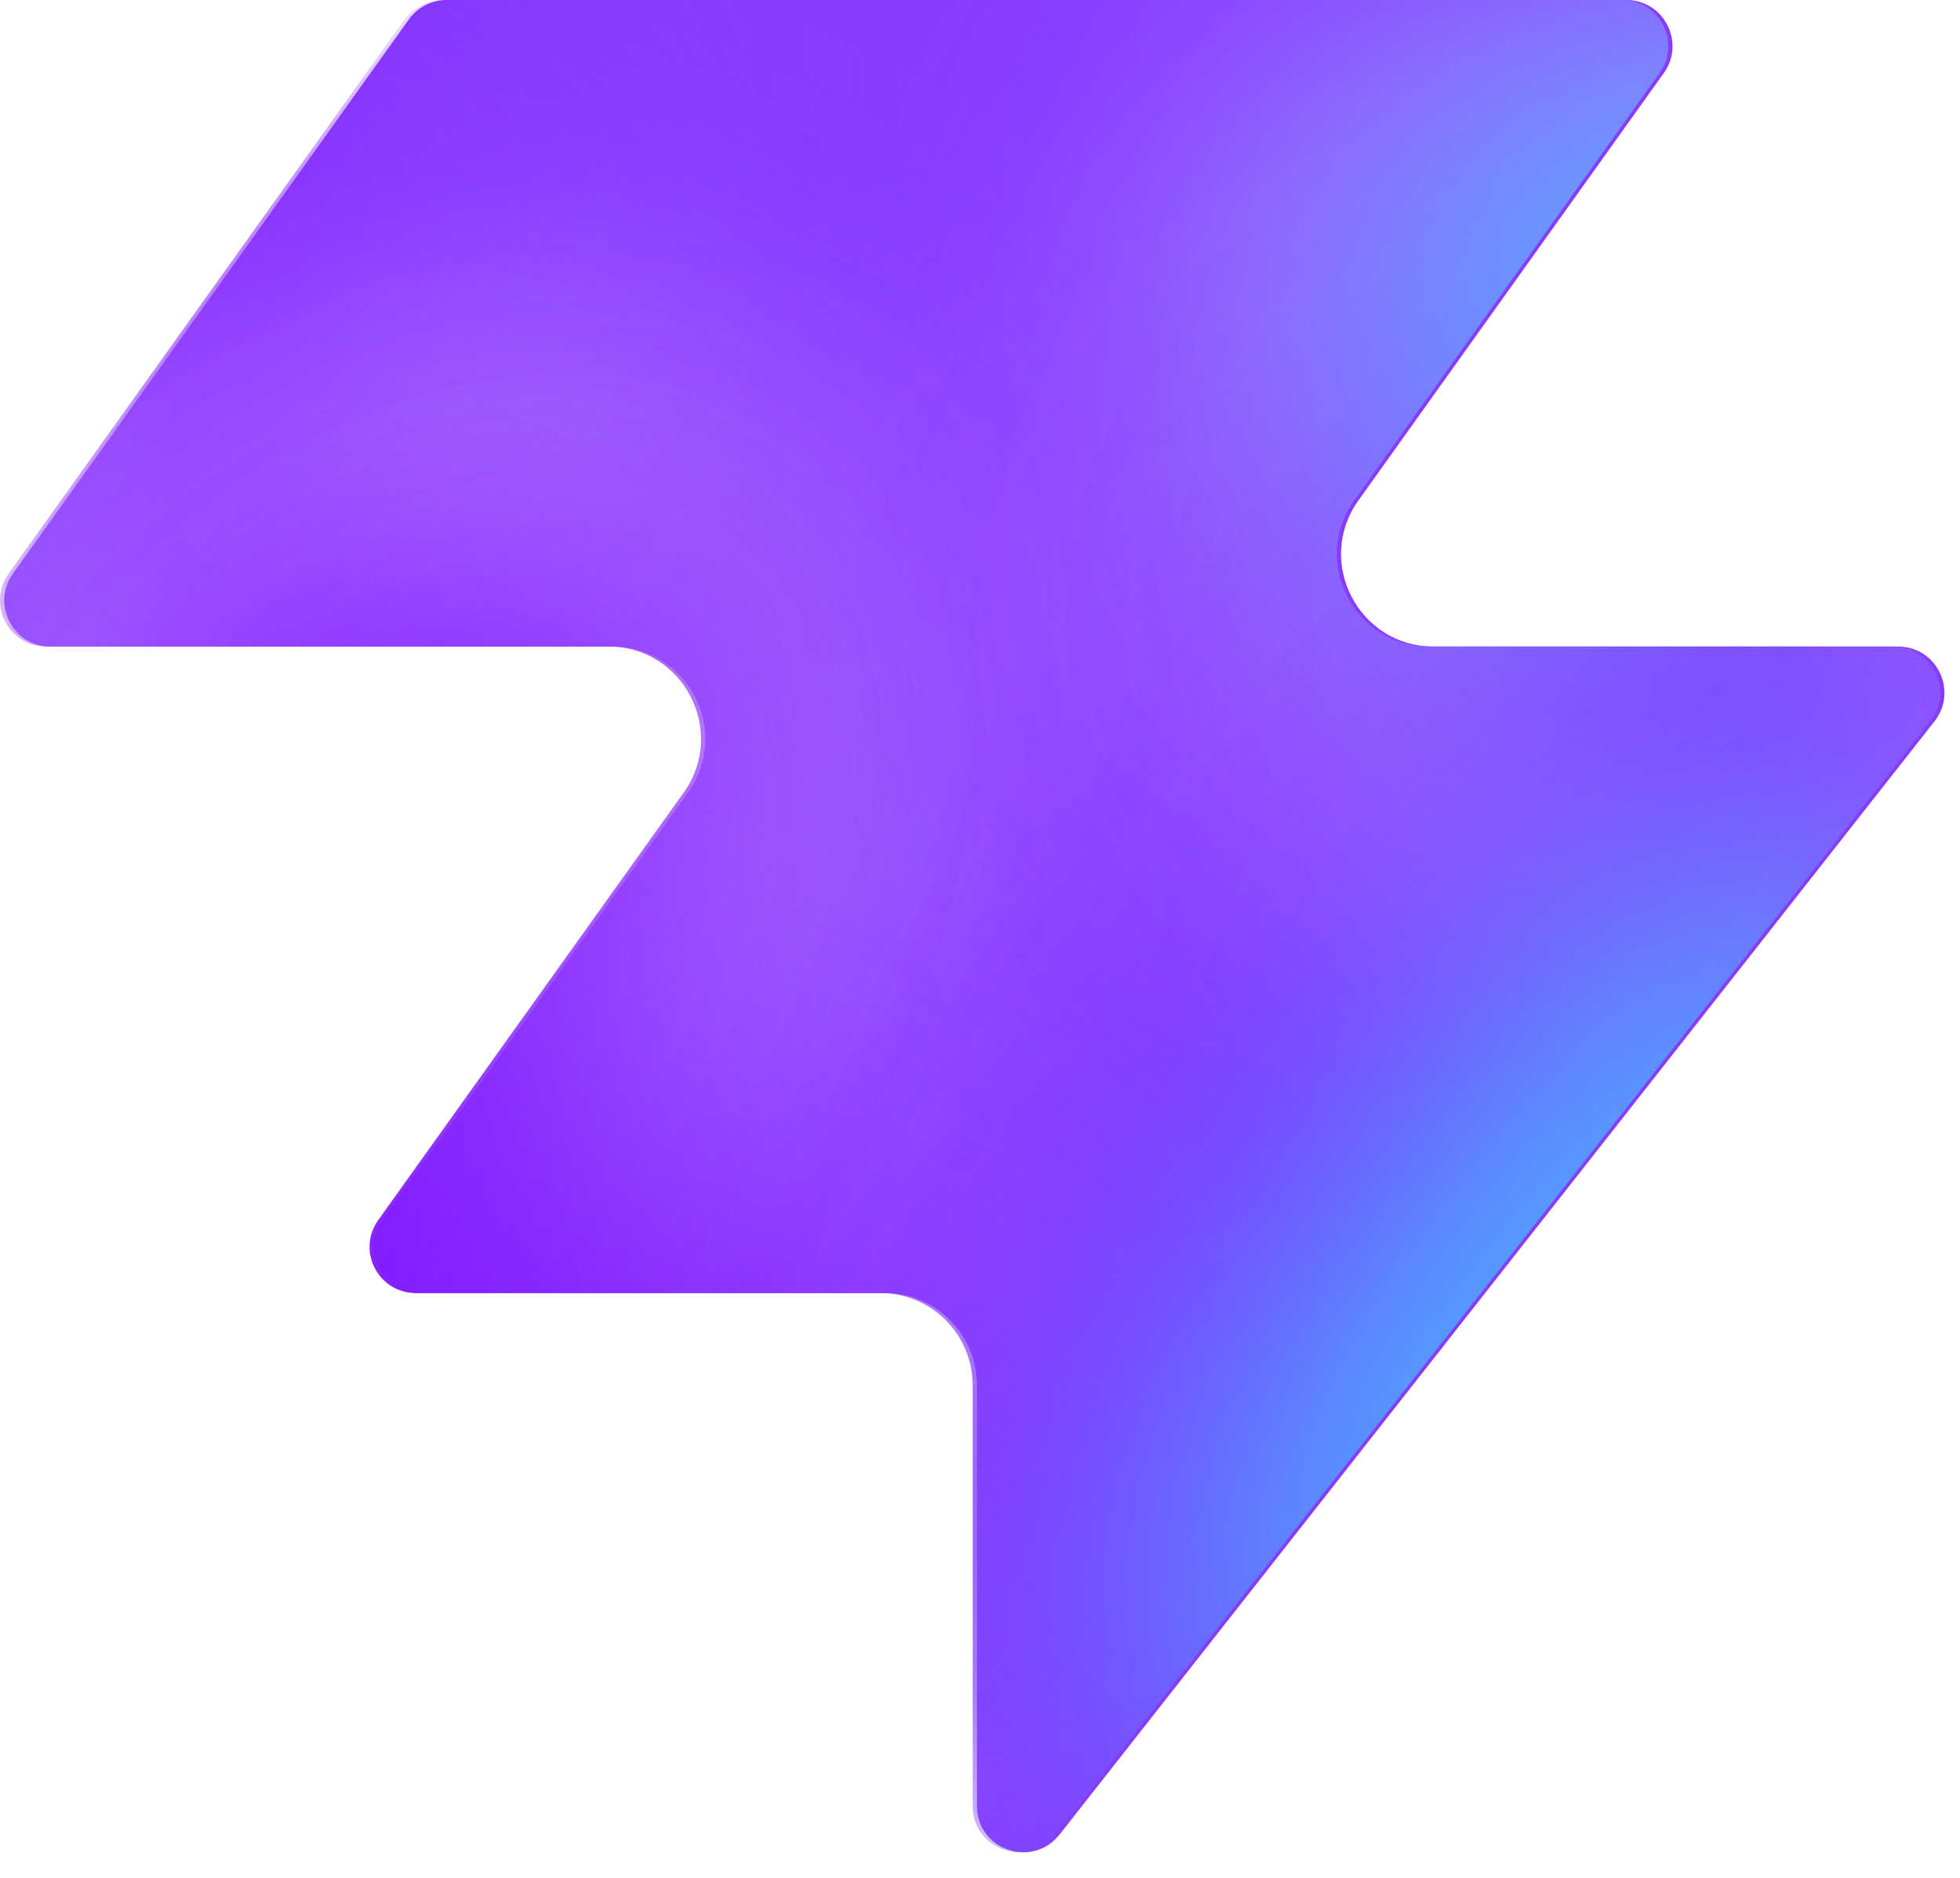
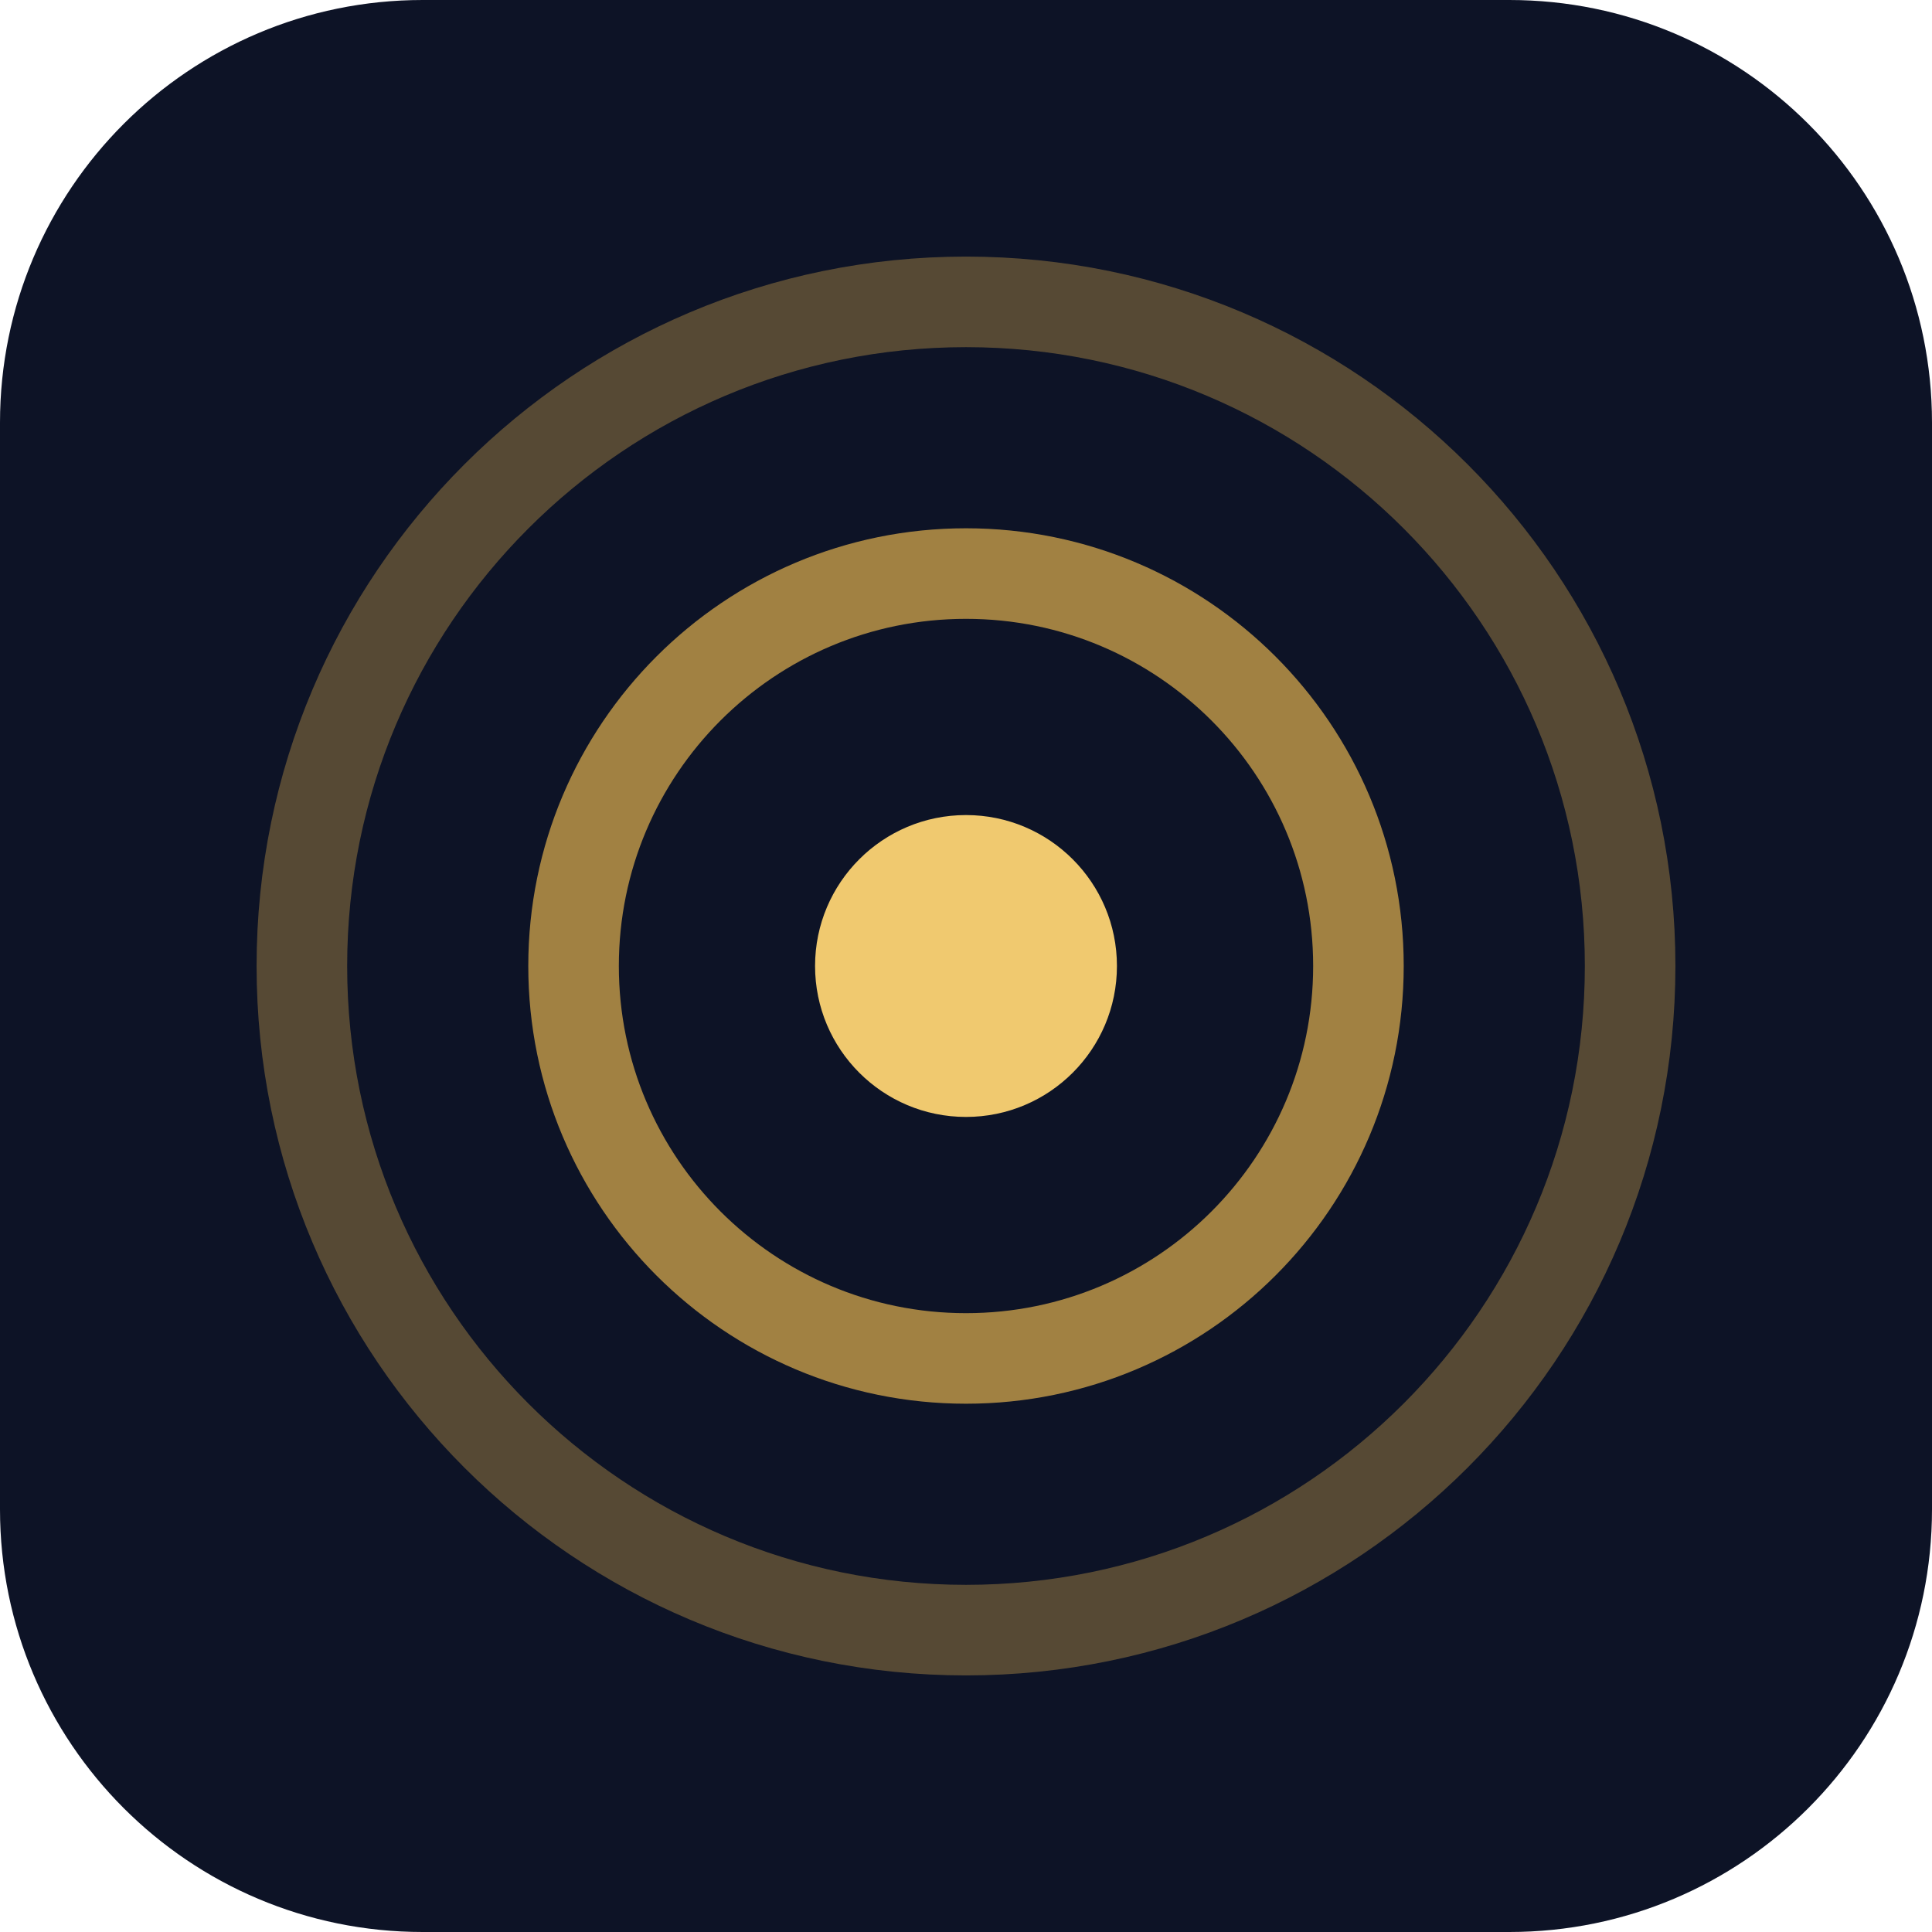
- <svg xmlns="http://www.w3.org/2000/svg" width="48" height="46" fill="none" viewBox="0 0 48 46">
-   <path fill="#863bff" d="M25.946 44.938c-.664.845-2.021.375-2.021-.698V33.937a2.26 2.26 0 0 0-2.262-2.262H10.287c-.92 0-1.456-1.04-.92-1.788l7.48-10.471c1.07-1.497 0-3.578-1.842-3.578H1.237c-.92 0-1.456-1.04-.92-1.788L10.013.474c.214-.297.556-.474.92-.474h28.894c.92 0 1.456 1.04.92 1.788l-7.48 10.471c-1.07 1.498 0 3.579 1.842 3.579h11.377c.943 0 1.473 1.088.89 1.83L25.947 44.94z" style="fill:#863bff;fill:color(display-p3 .525 .23 1);fill-opacity:1" />
-   <mask id="a" width="48" height="46" x="0" y="0" maskUnits="userSpaceOnUse" style="mask-type:alpha">
-     <path fill="#000" d="M25.842 44.938c-.664.844-2.021.375-2.021-.698V33.937a2.26 2.26 0 0 0-2.262-2.262H10.183c-.92 0-1.456-1.04-.92-1.788l7.48-10.471c1.07-1.498 0-3.579-1.842-3.579H1.133c-.92 0-1.456-1.04-.92-1.787L9.91.473c.214-.297.556-.474.92-.474h28.894c.92 0 1.456 1.04.92 1.788l-7.48 10.471c-1.07 1.498 0 3.578 1.842 3.578h11.377c.943 0 1.473 1.088.89 1.832L25.843 44.94z" style="fill:#000;fill-opacity:1" />
-   </mask>
-   <g mask="url(#a)">
-     <g filter="url(#b)">
-       <ellipse cx="5.508" cy="14.704" fill="#ede6ff" rx="5.508" ry="14.704" style="fill:#ede6ff;fill:color(display-p3 .927 .903 1);fill-opacity:1" transform="matrix(.00324 1 1 -.00324 -4.47 31.516)" />
-     </g>
-     <g filter="url(#c)">
-       <ellipse cx="10.399" cy="29.851" fill="#ede6ff" rx="10.399" ry="29.851" style="fill:#ede6ff;fill:color(display-p3 .927 .903 1);fill-opacity:1" transform="matrix(.00324 1 1 -.00324 -39.328 7.883)" />
-     </g>
-     <g filter="url(#d)">
-       <ellipse cx="5.508" cy="30.487" fill="#7e14ff" rx="5.508" ry="30.487" style="fill:#7e14ff;fill:color(display-p3 .492 .077 1);fill-opacity:1" transform="rotate(89.814 -25.913 -14.639)scale(1 -1)" />
-     </g>
-     <g filter="url(#e)">
-       <ellipse cx="5.508" cy="30.599" fill="#7e14ff" rx="5.508" ry="30.599" style="fill:#7e14ff;fill:color(display-p3 .492 .077 1);fill-opacity:1" transform="rotate(89.814 -32.644 -3.334)scale(1 -1)" />
-     </g>
-     <g filter="url(#f)">
-       <ellipse cx="5.508" cy="30.599" fill="#7e14ff" rx="5.508" ry="30.599" style="fill:#7e14ff;fill:color(display-p3 .492 .077 1);fill-opacity:1" transform="matrix(.00324 1 1 -.00324 -34.34 30.47)" />
-     </g>
-     <g filter="url(#g)">
-       <ellipse cx="14.072" cy="22.078" fill="#ede6ff" rx="14.072" ry="22.078" style="fill:#ede6ff;fill:color(display-p3 .927 .903 1);fill-opacity:1" transform="rotate(93.35 24.506 48.493)scale(-1 1)" />
-     </g>
-     <g filter="url(#h)">
-       <ellipse cx="3.47" cy="21.501" fill="#7e14ff" rx="3.47" ry="21.501" style="fill:#7e14ff;fill:color(display-p3 .492 .077 1);fill-opacity:1" transform="rotate(89.009 28.708 47.59)scale(-1 1)" />
-     </g>
-     <g filter="url(#i)">
-       <ellipse cx="3.47" cy="21.501" fill="#7e14ff" rx="3.47" ry="21.501" style="fill:#7e14ff;fill:color(display-p3 .492 .077 1);fill-opacity:1" transform="rotate(89.009 28.708 47.59)scale(-1 1)" />
-     </g>
-     <g filter="url(#j)">
-       <ellipse cx=".387" cy="8.972" fill="#7e14ff" rx="4.407" ry="29.108" style="fill:#7e14ff;fill:color(display-p3 .492 .077 1);fill-opacity:1" transform="rotate(39.51 .387 8.972)" />
-     </g>
-     <g filter="url(#k)">
-       <ellipse cx="47.523" cy="-6.092" fill="#7e14ff" rx="4.407" ry="29.108" style="fill:#7e14ff;fill:color(display-p3 .492 .077 1);fill-opacity:1" transform="rotate(37.892 47.523 -6.092)" />
-     </g>
-     <g filter="url(#l)">
-       <ellipse cx="41.412" cy="6.333" fill="#47bfff" rx="5.971" ry="9.665" style="fill:#47bfff;fill:color(display-p3 .28 .748 1);fill-opacity:1" transform="rotate(37.892 41.412 6.333)" />
-     </g>
-     <g filter="url(#m)">
-       <ellipse cx="-1.879" cy="38.332" fill="#7e14ff" rx="4.407" ry="29.108" style="fill:#7e14ff;fill:color(display-p3 .492 .077 1);fill-opacity:1" transform="rotate(37.892 -1.88 38.332)" />
-     </g>
-     <g filter="url(#n)">
-       <ellipse cx="-1.879" cy="38.332" fill="#7e14ff" rx="4.407" ry="29.108" style="fill:#7e14ff;fill:color(display-p3 .492 .077 1);fill-opacity:1" transform="rotate(37.892 -1.88 38.332)" />
-     </g>
-     <g filter="url(#o)">
-       <ellipse cx="35.651" cy="29.907" fill="#7e14ff" rx="4.407" ry="29.108" style="fill:#7e14ff;fill:color(display-p3 .492 .077 1);fill-opacity:1" transform="rotate(37.892 35.651 29.907)" />
-     </g>
-     <g filter="url(#p)">
-       <ellipse cx="38.418" cy="32.4" fill="#47bfff" rx="5.971" ry="15.297" style="fill:#47bfff;fill:color(display-p3 .28 .748 1);fill-opacity:1" transform="rotate(37.892 38.418 32.4)" />
-     </g>
-   </g>
-   <defs>
-     <filter id="b" width="60.045" height="41.654" x="-19.77" y="16.149" color-interpolation-filters="sRGB" filterUnits="userSpaceOnUse">
-       <feFlood flood-opacity="0" result="BackgroundImageFix" />
-       <feBlend in="SourceGraphic" in2="BackgroundImageFix" result="shape" />
-       <feGaussianBlur result="effect1_foregroundBlur_2002_17158" stdDeviation="7.659" />
-     </filter>
-     <filter id="c" width="90.34" height="51.437" x="-54.613" y="-7.533" color-interpolation-filters="sRGB" filterUnits="userSpaceOnUse">
-       <feFlood flood-opacity="0" result="BackgroundImageFix" />
-       <feBlend in="SourceGraphic" in2="BackgroundImageFix" result="shape" />
-       <feGaussianBlur result="effect1_foregroundBlur_2002_17158" stdDeviation="7.659" />
-     </filter>
-     <filter id="d" width="79.355" height="29.4" x="-49.64" y="2.03" color-interpolation-filters="sRGB" filterUnits="userSpaceOnUse">
-       <feFlood flood-opacity="0" result="BackgroundImageFix" />
-       <feBlend in="SourceGraphic" in2="BackgroundImageFix" result="shape" />
-       <feGaussianBlur result="effect1_foregroundBlur_2002_17158" stdDeviation="4.596" />
-     </filter>
-     <filter id="e" width="79.579" height="29.4" x="-45.045" y="20.029" color-interpolation-filters="sRGB" filterUnits="userSpaceOnUse">
-       <feFlood flood-opacity="0" result="BackgroundImageFix" />
-       <feBlend in="SourceGraphic" in2="BackgroundImageFix" result="shape" />
-       <feGaussianBlur result="effect1_foregroundBlur_2002_17158" stdDeviation="4.596" />
-     </filter>
-     <filter id="f" width="79.579" height="29.4" x="-43.513" y="21.178" color-interpolation-filters="sRGB" filterUnits="userSpaceOnUse">
-       <feFlood flood-opacity="0" result="BackgroundImageFix" />
-       <feBlend in="SourceGraphic" in2="BackgroundImageFix" result="shape" />
-       <feGaussianBlur result="effect1_foregroundBlur_2002_17158" stdDeviation="4.596" />
-     </filter>
-     <filter id="g" width="74.749" height="58.852" x="15.756" y="-17.901" color-interpolation-filters="sRGB" filterUnits="userSpaceOnUse">
-       <feFlood flood-opacity="0" result="BackgroundImageFix" />
-       <feBlend in="SourceGraphic" in2="BackgroundImageFix" result="shape" />
-       <feGaussianBlur result="effect1_foregroundBlur_2002_17158" stdDeviation="7.659" />
-     </filter>
-     <filter id="h" width="61.377" height="25.362" x="23.548" y="2.284" color-interpolation-filters="sRGB" filterUnits="userSpaceOnUse">
-       <feFlood flood-opacity="0" result="BackgroundImageFix" />
-       <feBlend in="SourceGraphic" in2="BackgroundImageFix" result="shape" />
-       <feGaussianBlur result="effect1_foregroundBlur_2002_17158" stdDeviation="4.596" />
-     </filter>
-     <filter id="i" width="61.377" height="25.362" x="23.548" y="2.284" color-interpolation-filters="sRGB" filterUnits="userSpaceOnUse">
-       <feFlood flood-opacity="0" result="BackgroundImageFix" />
-       <feBlend in="SourceGraphic" in2="BackgroundImageFix" result="shape" />
-       <feGaussianBlur result="effect1_foregroundBlur_2002_17158" stdDeviation="4.596" />
-     </filter>
-     <filter id="j" width="56.045" height="63.649" x="-27.636" y="-22.853" color-interpolation-filters="sRGB" filterUnits="userSpaceOnUse">
-       <feFlood flood-opacity="0" result="BackgroundImageFix" />
-       <feBlend in="SourceGraphic" in2="BackgroundImageFix" result="shape" />
-       <feGaussianBlur result="effect1_foregroundBlur_2002_17158" stdDeviation="4.596" />
-     </filter>
-     <filter id="k" width="54.814" height="64.646" x="20.116" y="-38.415" color-interpolation-filters="sRGB" filterUnits="userSpaceOnUse">
-       <feFlood flood-opacity="0" result="BackgroundImageFix" />
-       <feBlend in="SourceGraphic" in2="BackgroundImageFix" result="shape" />
-       <feGaussianBlur result="effect1_foregroundBlur_2002_17158" stdDeviation="4.596" />
-     </filter>
-     <filter id="l" width="33.541" height="35.313" x="24.641" y="-11.323" color-interpolation-filters="sRGB" filterUnits="userSpaceOnUse">
-       <feFlood flood-opacity="0" result="BackgroundImageFix" />
-       <feBlend in="SourceGraphic" in2="BackgroundImageFix" result="shape" />
-       <feGaussianBlur result="effect1_foregroundBlur_2002_17158" stdDeviation="4.596" />
-     </filter>
-     <filter id="m" width="54.814" height="64.646" x="-29.286" y="6.009" color-interpolation-filters="sRGB" filterUnits="userSpaceOnUse">
-       <feFlood flood-opacity="0" result="BackgroundImageFix" />
-       <feBlend in="SourceGraphic" in2="BackgroundImageFix" result="shape" />
-       <feGaussianBlur result="effect1_foregroundBlur_2002_17158" stdDeviation="4.596" />
-     </filter>
-     <filter id="n" width="54.814" height="64.646" x="-29.286" y="6.009" color-interpolation-filters="sRGB" filterUnits="userSpaceOnUse">
-       <feFlood flood-opacity="0" result="BackgroundImageFix" />
-       <feBlend in="SourceGraphic" in2="BackgroundImageFix" result="shape" />
-       <feGaussianBlur result="effect1_foregroundBlur_2002_17158" stdDeviation="4.596" />
-     </filter>
-     <filter id="o" width="54.814" height="64.646" x="8.244" y="-2.416" color-interpolation-filters="sRGB" filterUnits="userSpaceOnUse">
-       <feFlood flood-opacity="0" result="BackgroundImageFix" />
-       <feBlend in="SourceGraphic" in2="BackgroundImageFix" result="shape" />
-       <feGaussianBlur result="effect1_foregroundBlur_2002_17158" stdDeviation="4.596" />
-     </filter>
-     <filter id="p" width="39.409" height="43.623" x="18.713" y="10.588" color-interpolation-filters="sRGB" filterUnits="userSpaceOnUse">
-       <feFlood flood-opacity="0" result="BackgroundImageFix" />
-       <feBlend in="SourceGraphic" in2="BackgroundImageFix" result="shape" />
-       <feGaussianBlur result="effect1_foregroundBlur_2002_17158" stdDeviation="4.596" />
-     </filter>
-   </defs>
+ <svg xmlns="http://www.w3.org/2000/svg" width="64" height="64" viewBox="0 0 64 64" fill="none">
+   <rect width="64" height="64" rx="14" fill="#0d1326" />
+   <circle cx="32" cy="32" r="22" stroke="#e0b04f" stroke-opacity=".35" stroke-width="3" />
+   <circle cx="32" cy="32" r="13" stroke="#e0b04f" stroke-opacity=".7" stroke-width="3" />
+   <circle cx="32" cy="32" r="5" fill="#f0c96f" />
</svg>
